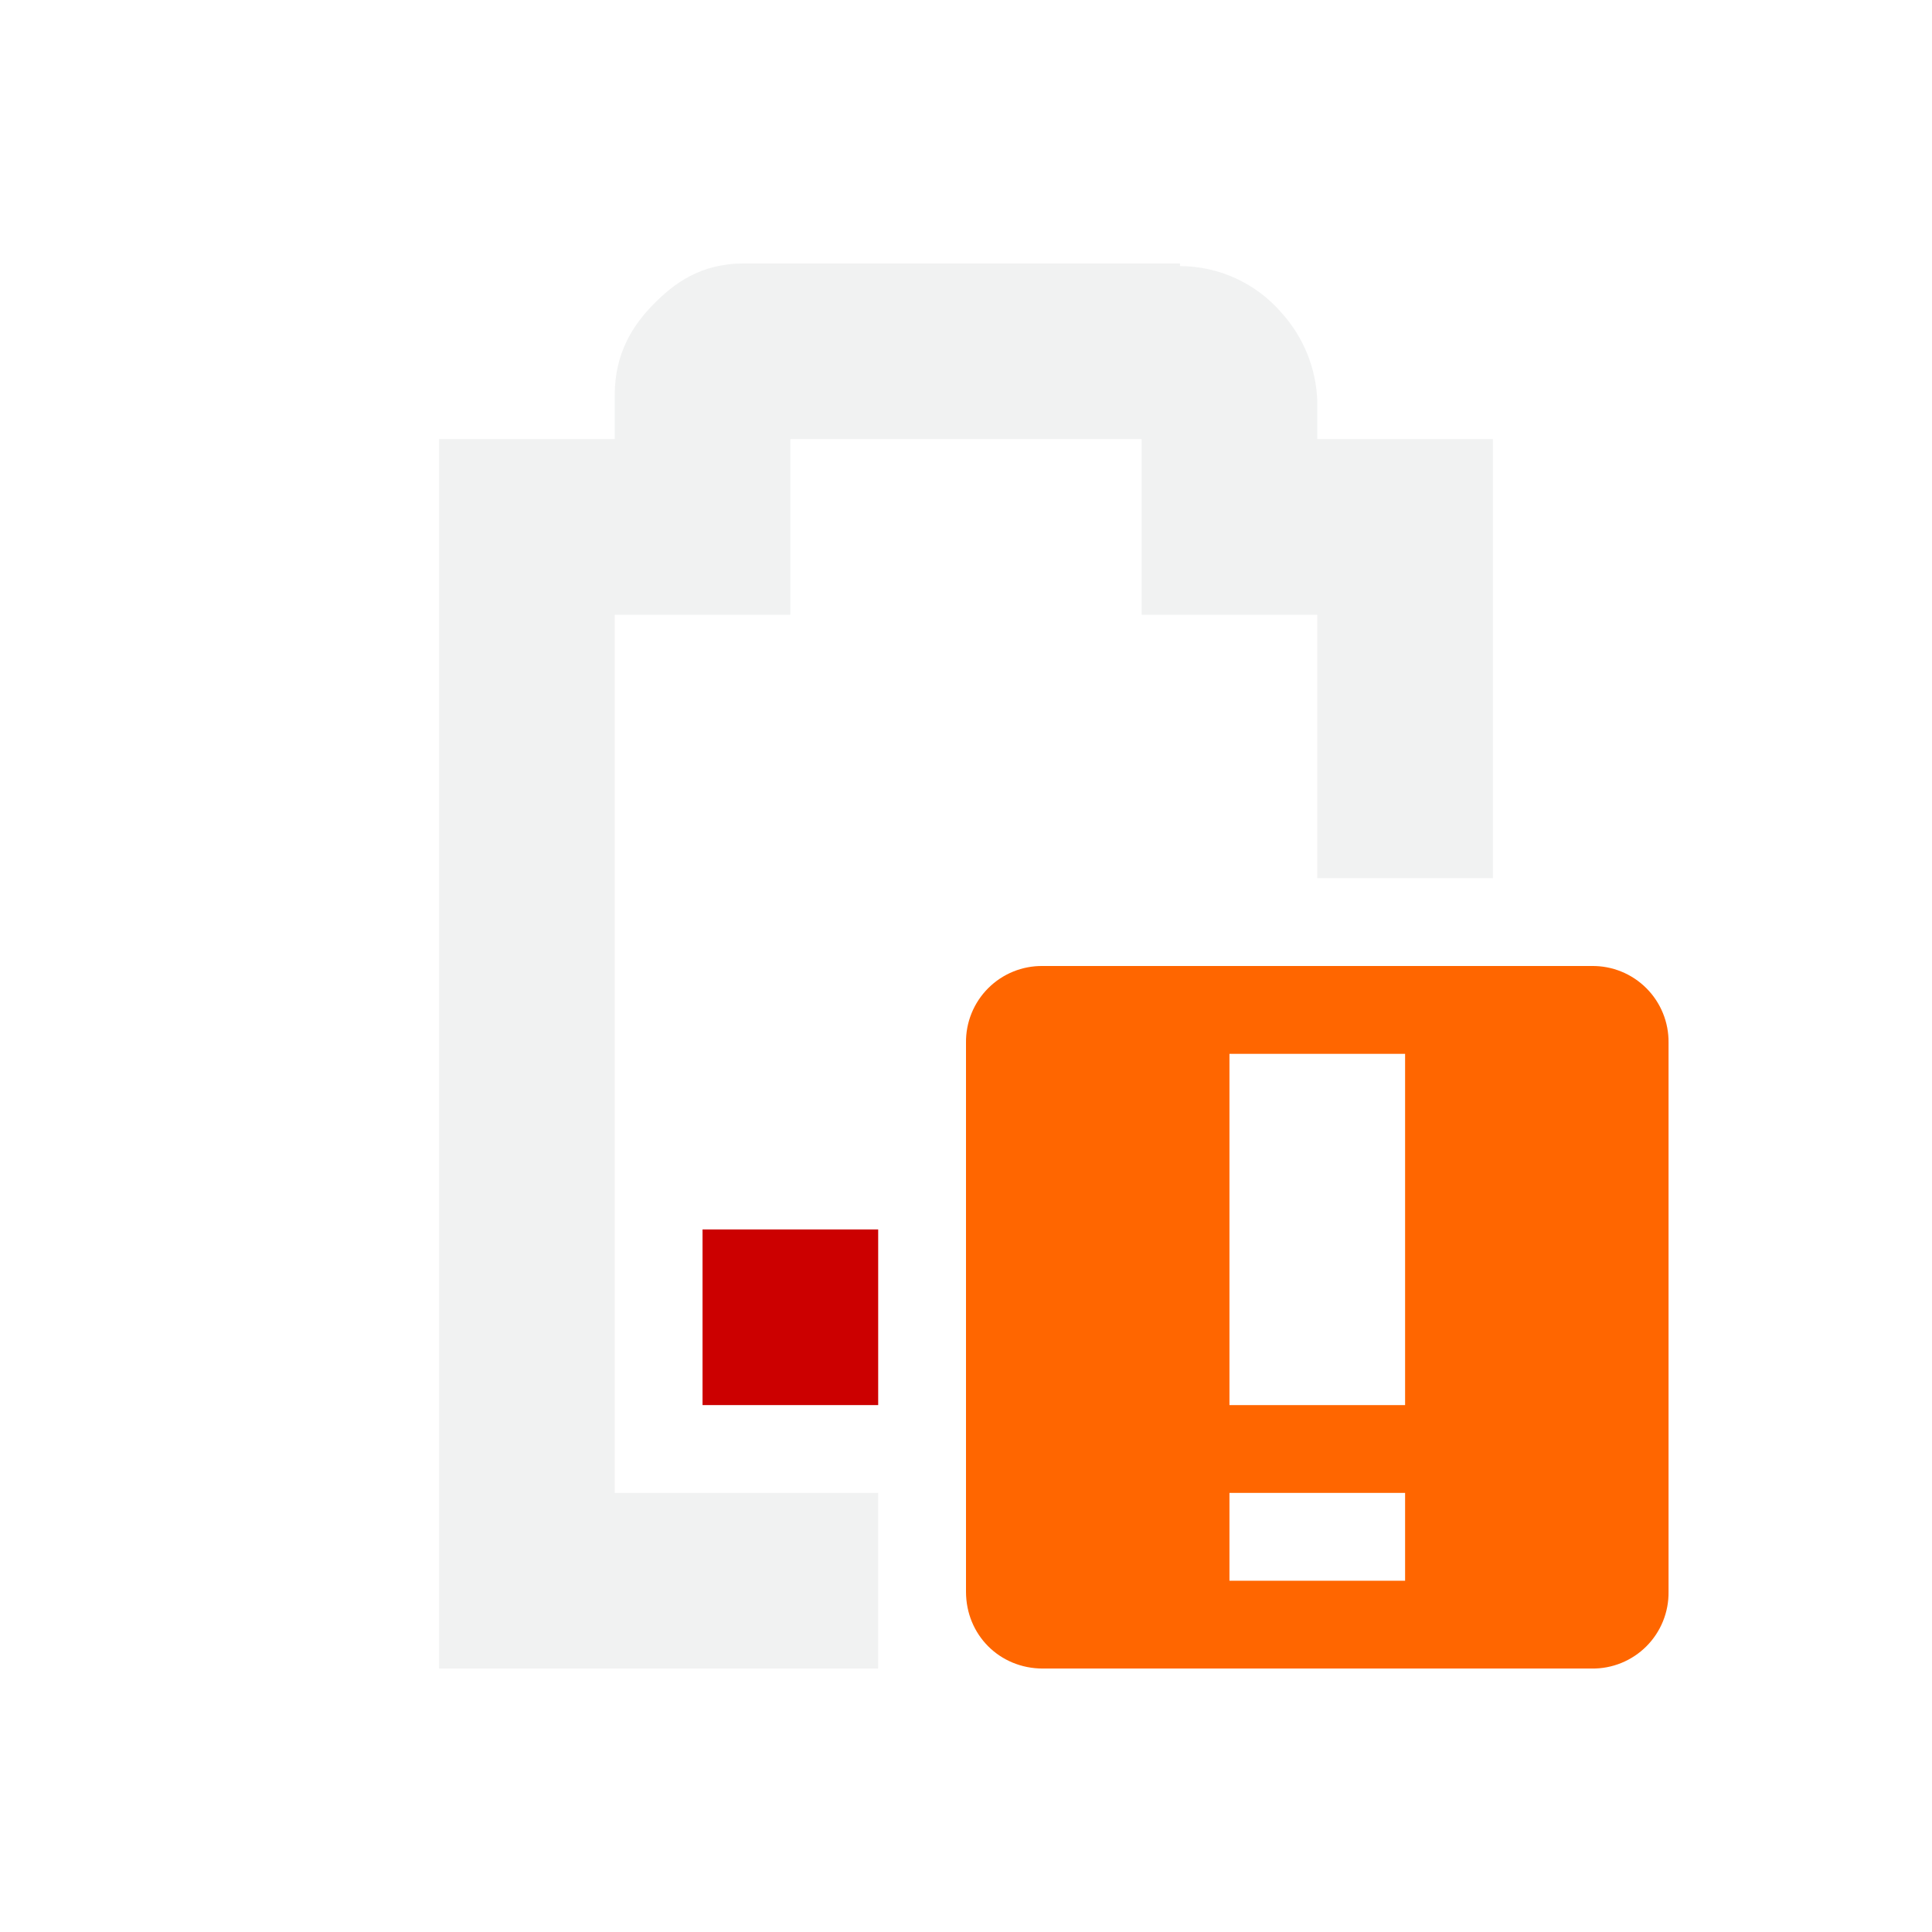
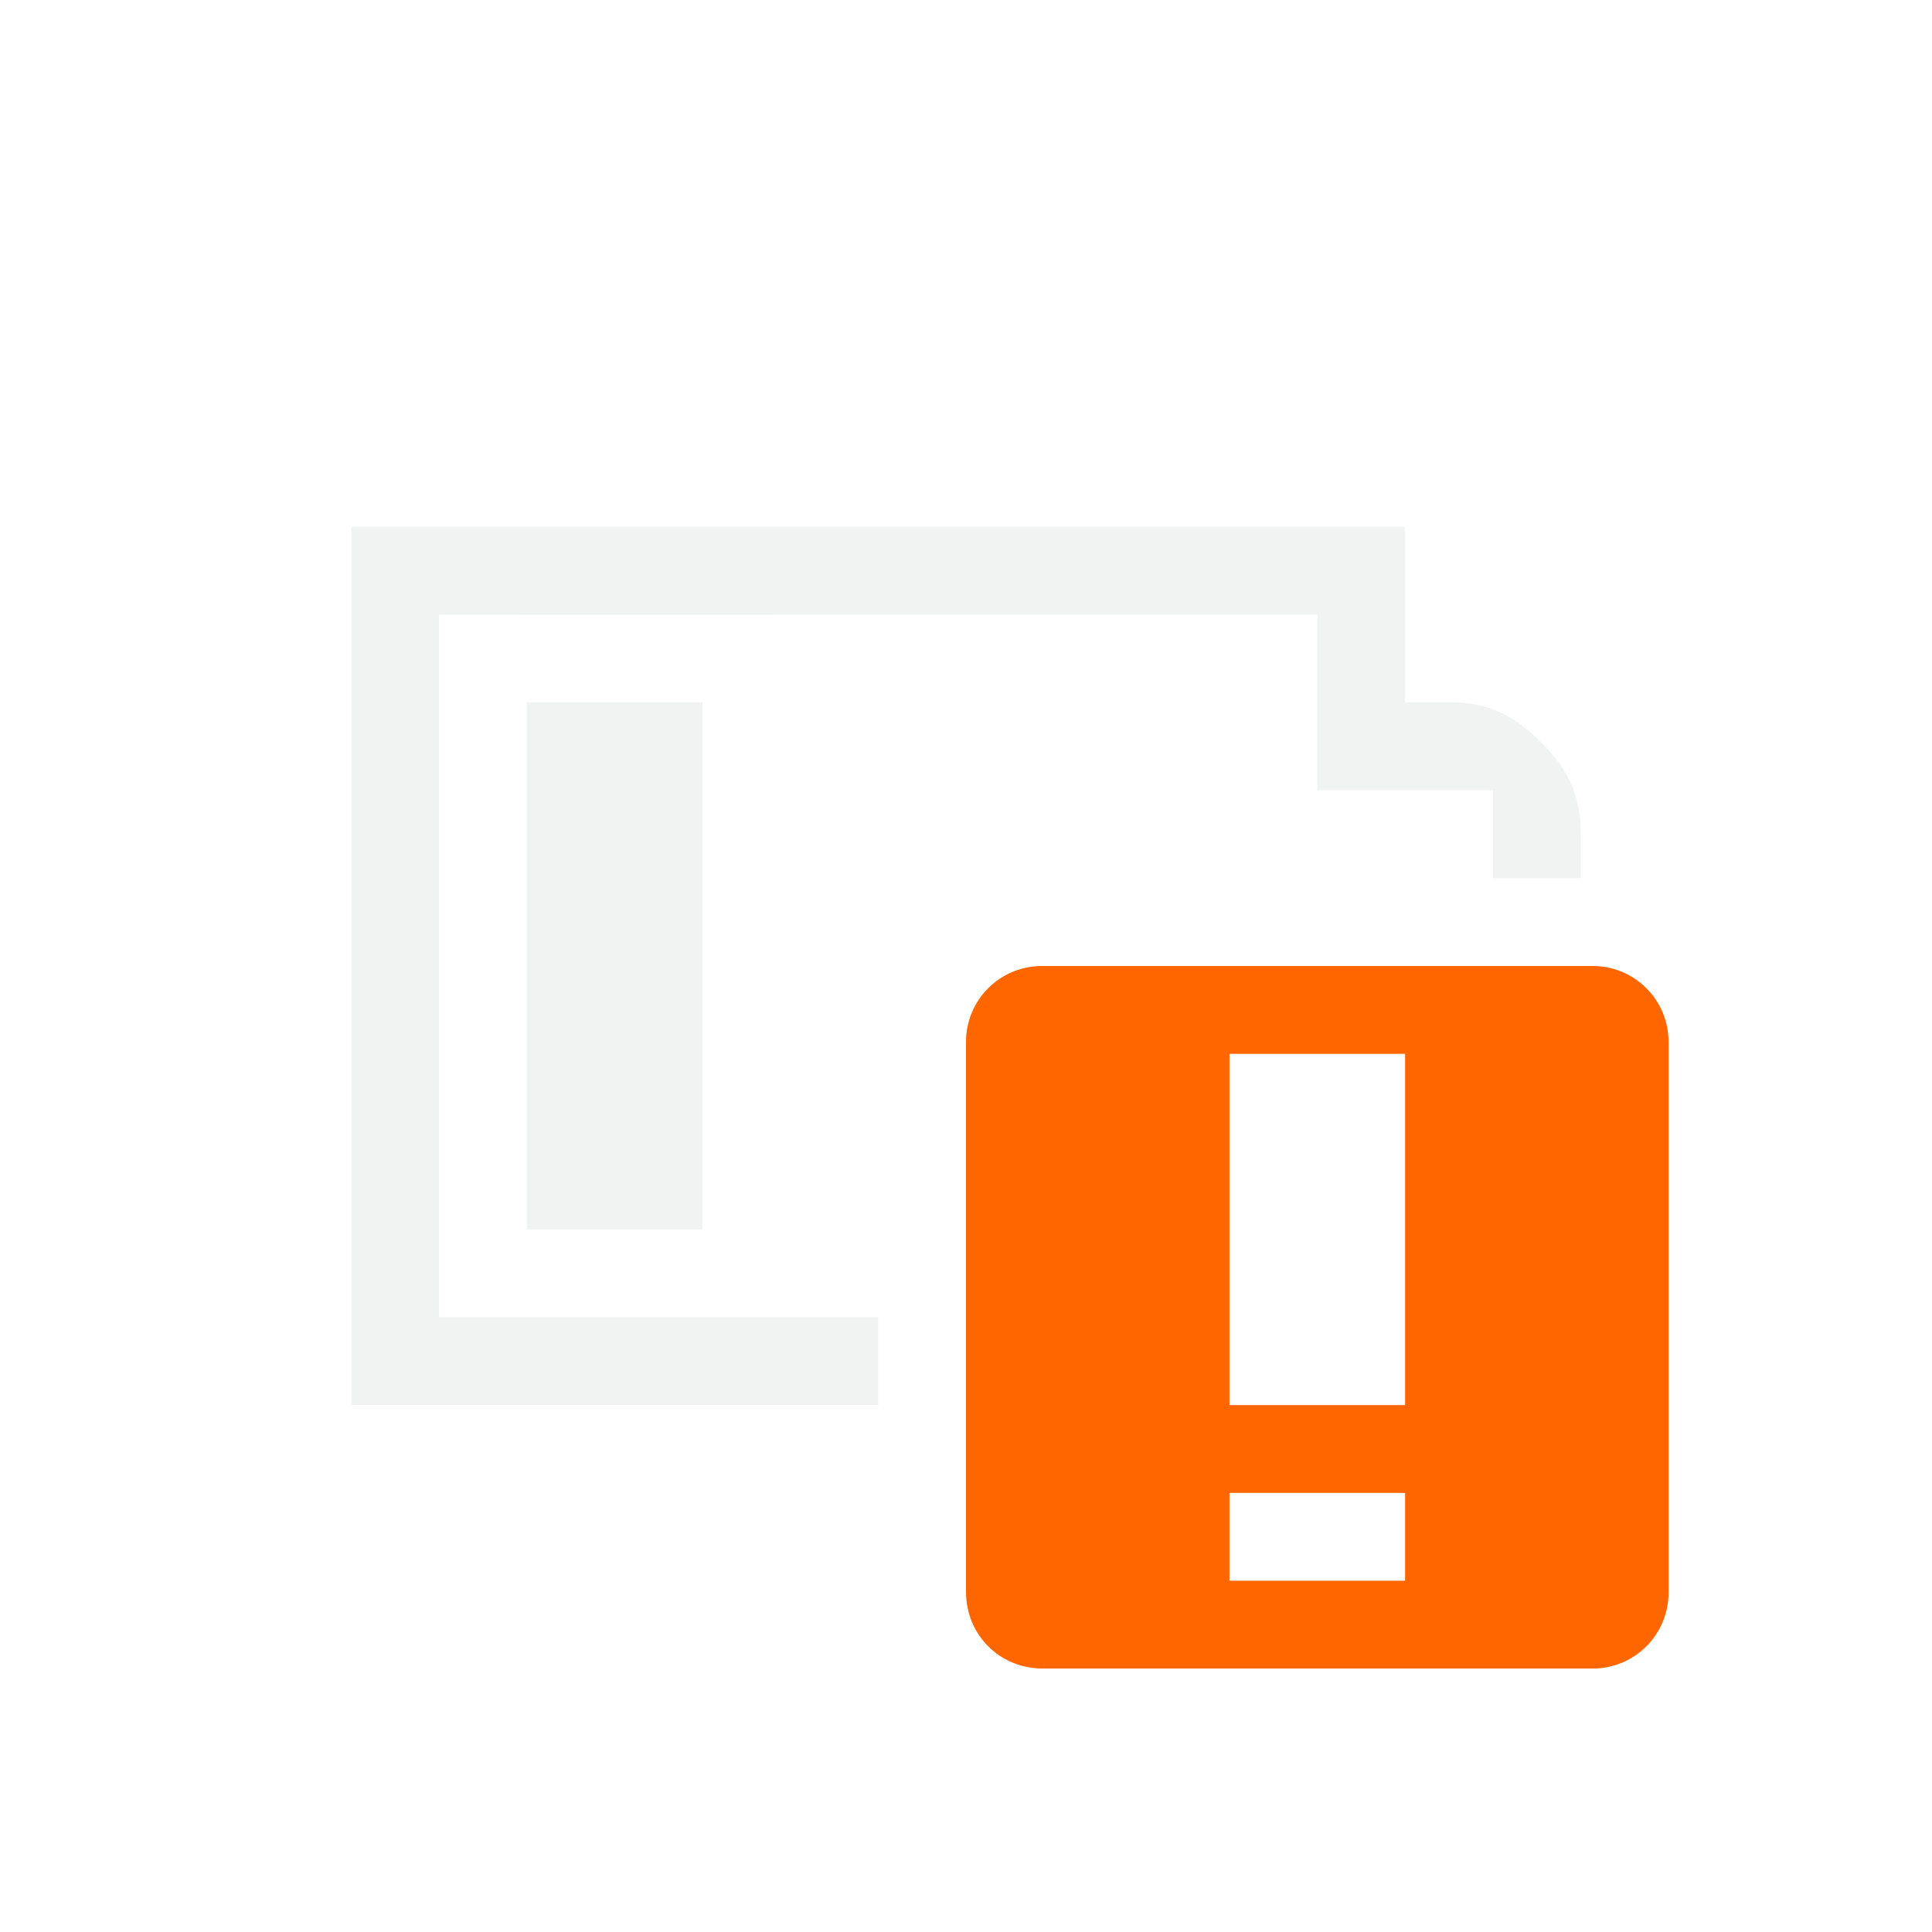
- <svg xmlns="http://www.w3.org/2000/svg" viewBox="-3 -3 22 22">
-   <path d="M5 11v2h2v-2z" class="error" fill="#c00" />
-   <path style="line-height:normal;-inkscape-font-specification:Sans;text-indent:0;text-align:start;text-decoration-line:none;text-transform:none;marker:none" d="M5.469 0c-.49 0-.797.228-1.032.469C4.202.709 4 1.027 4 1.5V2H2v14h5v-2H4V4h2V2h4v2h2v3h2V2h-2v-.437a1.576 1.576 0 0 0-.406-1A1.53 1.53 0 0 0 10.437.03V0H5.47z" color="#f1f2f2" font-weight="400" font-family="Sans" overflow="visible" fill="#f1f2f2" />
-   <path style="marker:none" d="M8.875 8A.863.863 0 0 0 8 8.875v6.25c0 .492.383.875.875.875h6.25a.863.863 0 0 0 .875-.875v-6.25A.863.863 0 0 0 15.125 8zM11 9h2v4h-2zm0 5h2v1h-2z" class="warning" color="#f1f2f2" overflow="visible" fill="#f60" />
+ <svg xmlns="http://www.w3.org/2000/svg" version="1.1" viewBox="-3 -3 22 22">
+   <path style="color:#000000" fill="#f1f2f2" d="m1 2.998v10h6v-1h-5v-7.998l10-0.002v2h2v1.002h1v-0.533c0-0.49-0.228-0.796-0.469-1.031-0.24-0.235-0.527-0.438-1-0.438h-0.531v-2z" />
+   <path style="color:#000000" fill="#f1f2f2" d="m3 4.998v6h2v-6z" />
+   <path style="color:#f1f2f2" d="m8.875 8a0.863 0.863 0 0 0 -0.875 0.875v6.25c0 0.492 0.383 0.875 0.875 0.875h6.25a0.863 0.863 0 0 0 0.875 -0.875v-6.25a0.863 0.863 0 0 0 -0.875 -0.875zm2.125 1h2v4h-2zm0 5h2v1h-2z" class="warning" overflow="visible" fill="#f60" />
</svg>
